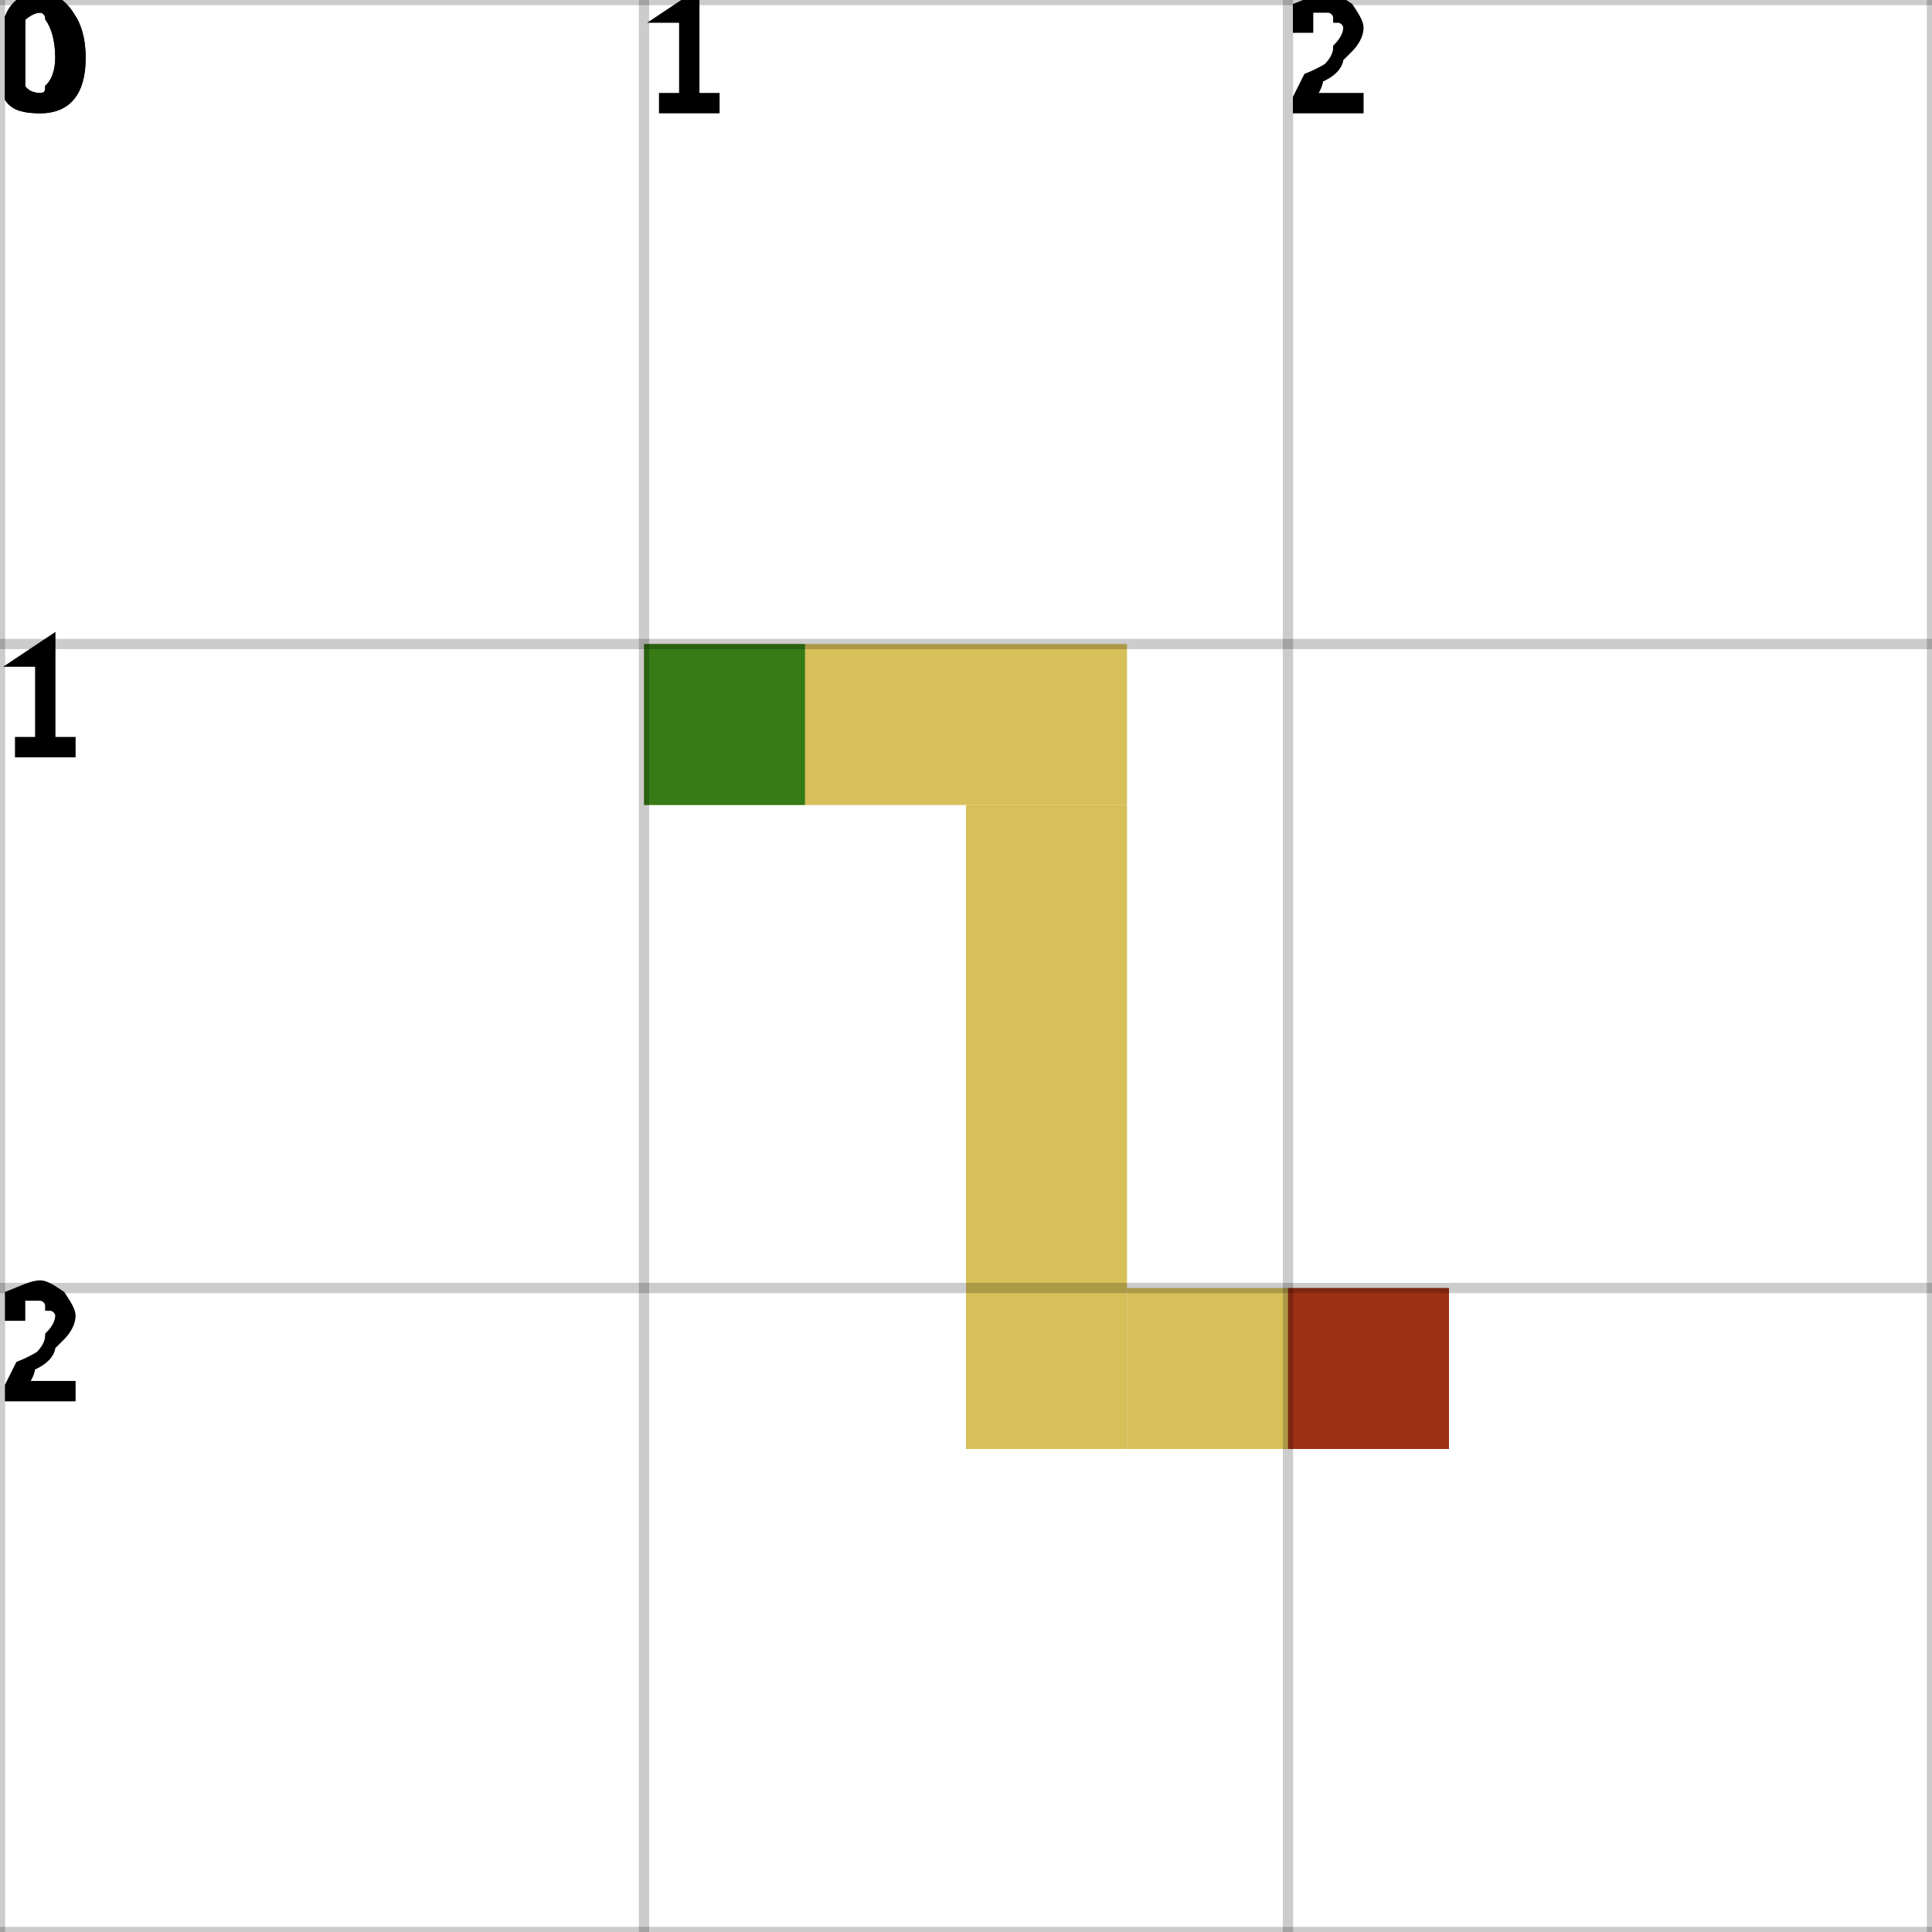
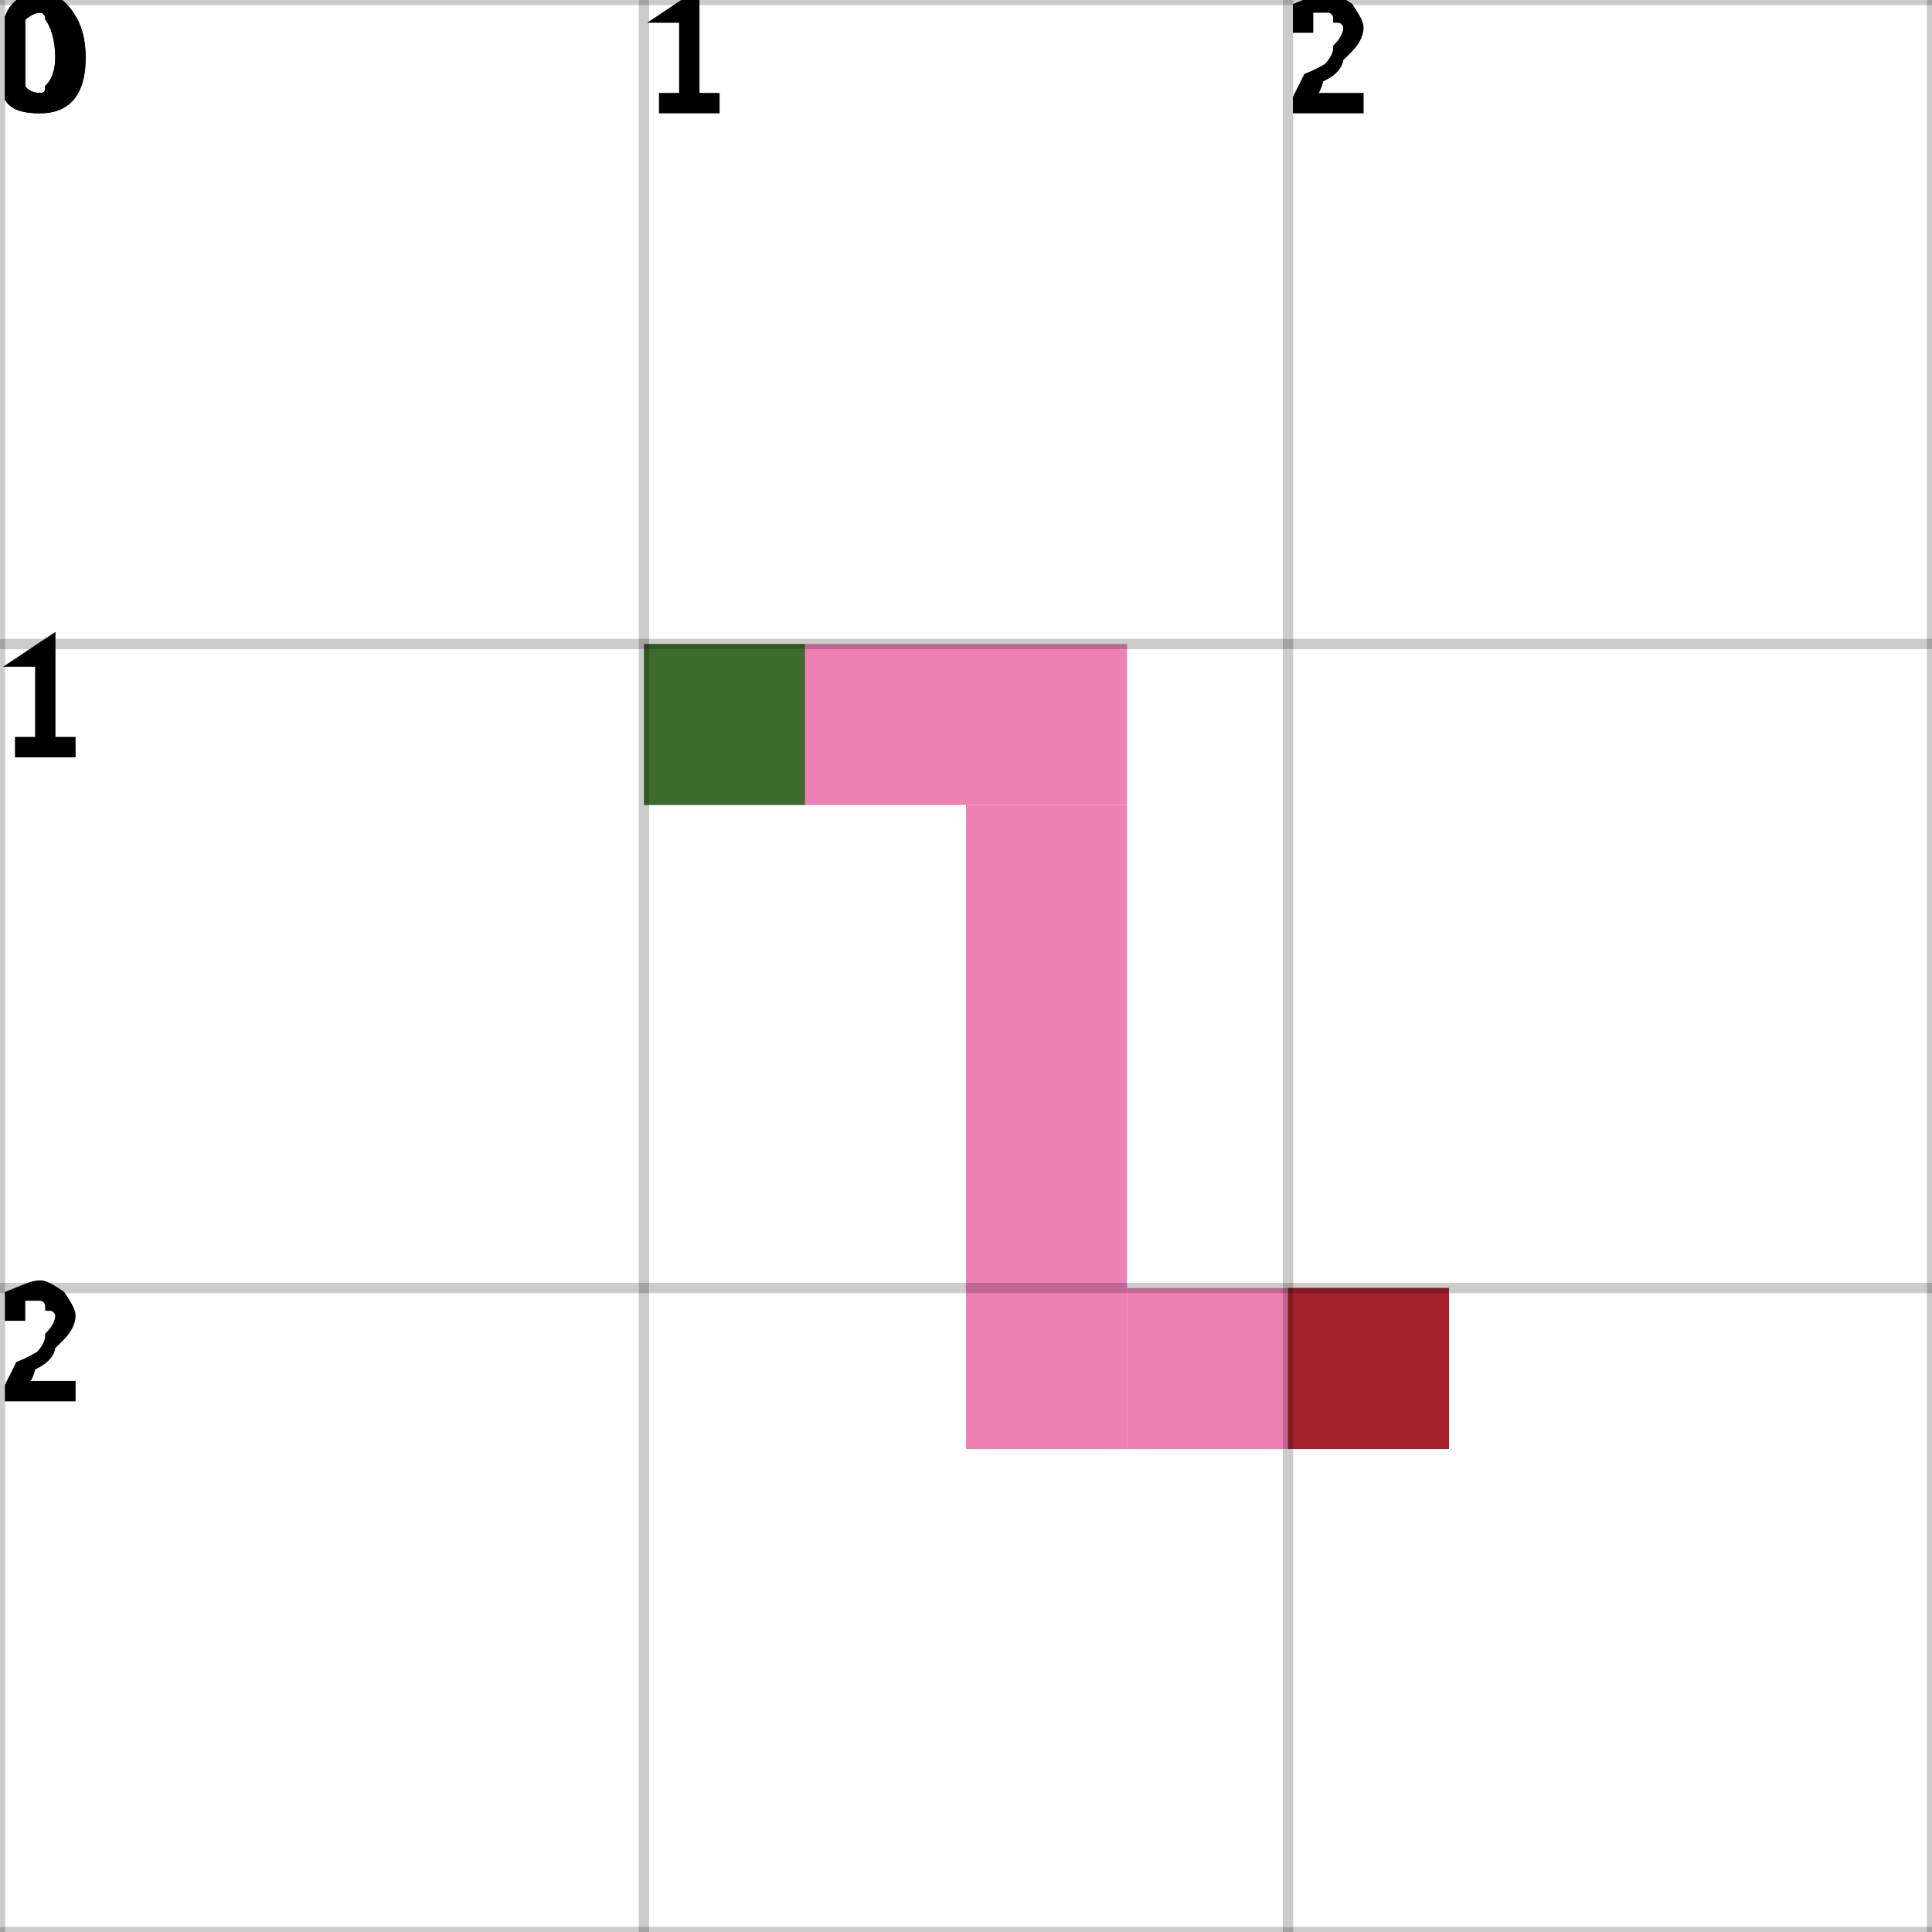
<svg xmlns="http://www.w3.org/2000/svg" height="100%" viewBox="0 0 3 3" width="100%" background-color="none">
-   <path d="M 1 1.25 L 1.75 1.25 L 1.75 1 L 1 1 Z" fill="#C9AA22" opacity="0.75" stroke="transparent" stroke-width="0.5" />
-   <path d="M 1.75 1.25 L 1.5 1.25 L 1.5 2.25 L 1.75 2.25 Z" fill="#C9AA22" opacity="0.75" stroke="transparent" stroke-width="0.5" />
-   <path d="M 1.75 2.25 L 2.25 2.25 L 2.25 2 L 1.75 2 Z" fill="#C9AA22" opacity="0.75" stroke="transparent" stroke-width="0.5" />
+   <path d="M 1 1.25 L 1.75 1.25 L 1.75 1 L 1 1 Z" fill="#EA559C" opacity="0.75" stroke="transparent" stroke-width="0.5" />
+   <path d="M 1.75 1.25 L 1.5 1.25 L 1.5 2.25 L 1.75 2.25 Z" fill="#EA559C" opacity="0.75" stroke="transparent" stroke-width="0.5" />
+   <path d="M 1.75 2.25 L 2.25 2.25 L 2.25 2 L 1.75 2 Z" fill="#EA559C" opacity="0.75" stroke="transparent" stroke-width="0.5" />
  <rect fill="darkGreen" height="0.25" opacity="0.75" stroke="transparent" stroke-width="0.5" width="0.25" x="1" y="1" />
  <rect fill="darkRed" height="0.25" opacity="0.75" stroke="transparent" stroke-width="0.5" width="0.25" x="2" y="2" />
  <line dominant-baseline="hanging" fill="transparent" font-size="0.25" opacity="0.2" stroke="black" stroke-width="0.016" text-anchor="start" x1="0" x2="0" y1="0" y2="3" />
  <text dominant-baseline="hanging" fill="black" font-size="0.25" opacity="1" stroke="black" stroke-width="0.016" text-anchor="start" x="0" y="0">0</text>
  <line dominant-baseline="hanging" fill="transparent" font-size="0.25" opacity="0.2" stroke="black" stroke-width="0.016" text-anchor="start" x1="1" x2="1" y1="0" y2="3" />
  <text dominant-baseline="hanging" fill="black" font-size="0.25" opacity="1" stroke="black" stroke-width="0.016" text-anchor="start" x="1" y="0">1</text>
  <line dominant-baseline="hanging" fill="transparent" font-size="0.25" opacity="0.2" stroke="black" stroke-width="0.016" text-anchor="start" x1="2" x2="2" y1="0" y2="3" />
  <text dominant-baseline="hanging" fill="black" font-size="0.25" opacity="1" stroke="black" stroke-width="0.016" text-anchor="start" x="2" y="0">2</text>
  <line dominant-baseline="hanging" fill="transparent" font-size="0.25" opacity="0.2" stroke="black" stroke-width="0.016" text-anchor="start" x1="3" x2="3" y1="0" y2="3" />
  <line dominant-baseline="hanging" fill="transparent" font-size="0.25" opacity="0.2" stroke="black" stroke-width="0.016" text-anchor="start" x1="0" x2="3" y1="0" y2="0" />
  <text dominant-baseline="hanging" fill="black" font-size="0.25" opacity="1" stroke="black" stroke-width="0.016" text-anchor="start" x="0" y="0">0</text>
  <line dominant-baseline="hanging" fill="transparent" font-size="0.25" opacity="0.2" stroke="black" stroke-width="0.016" text-anchor="start" x1="0" x2="3" y1="1" y2="1" />
  <text dominant-baseline="hanging" fill="black" font-size="0.25" opacity="1" stroke="black" stroke-width="0.016" text-anchor="start" x="0" y="1">1</text>
  <line dominant-baseline="hanging" fill="transparent" font-size="0.25" opacity="0.2" stroke="black" stroke-width="0.016" text-anchor="start" x1="0" x2="3" y1="2" y2="2" />
  <text dominant-baseline="hanging" fill="black" font-size="0.25" opacity="1" stroke="black" stroke-width="0.016" text-anchor="start" x="0" y="2">2</text>
  <line dominant-baseline="hanging" fill="transparent" font-size="0.25" opacity="0.2" stroke="black" stroke-width="0.016" text-anchor="start" x1="0" x2="3" y1="3" y2="3" />
</svg>
